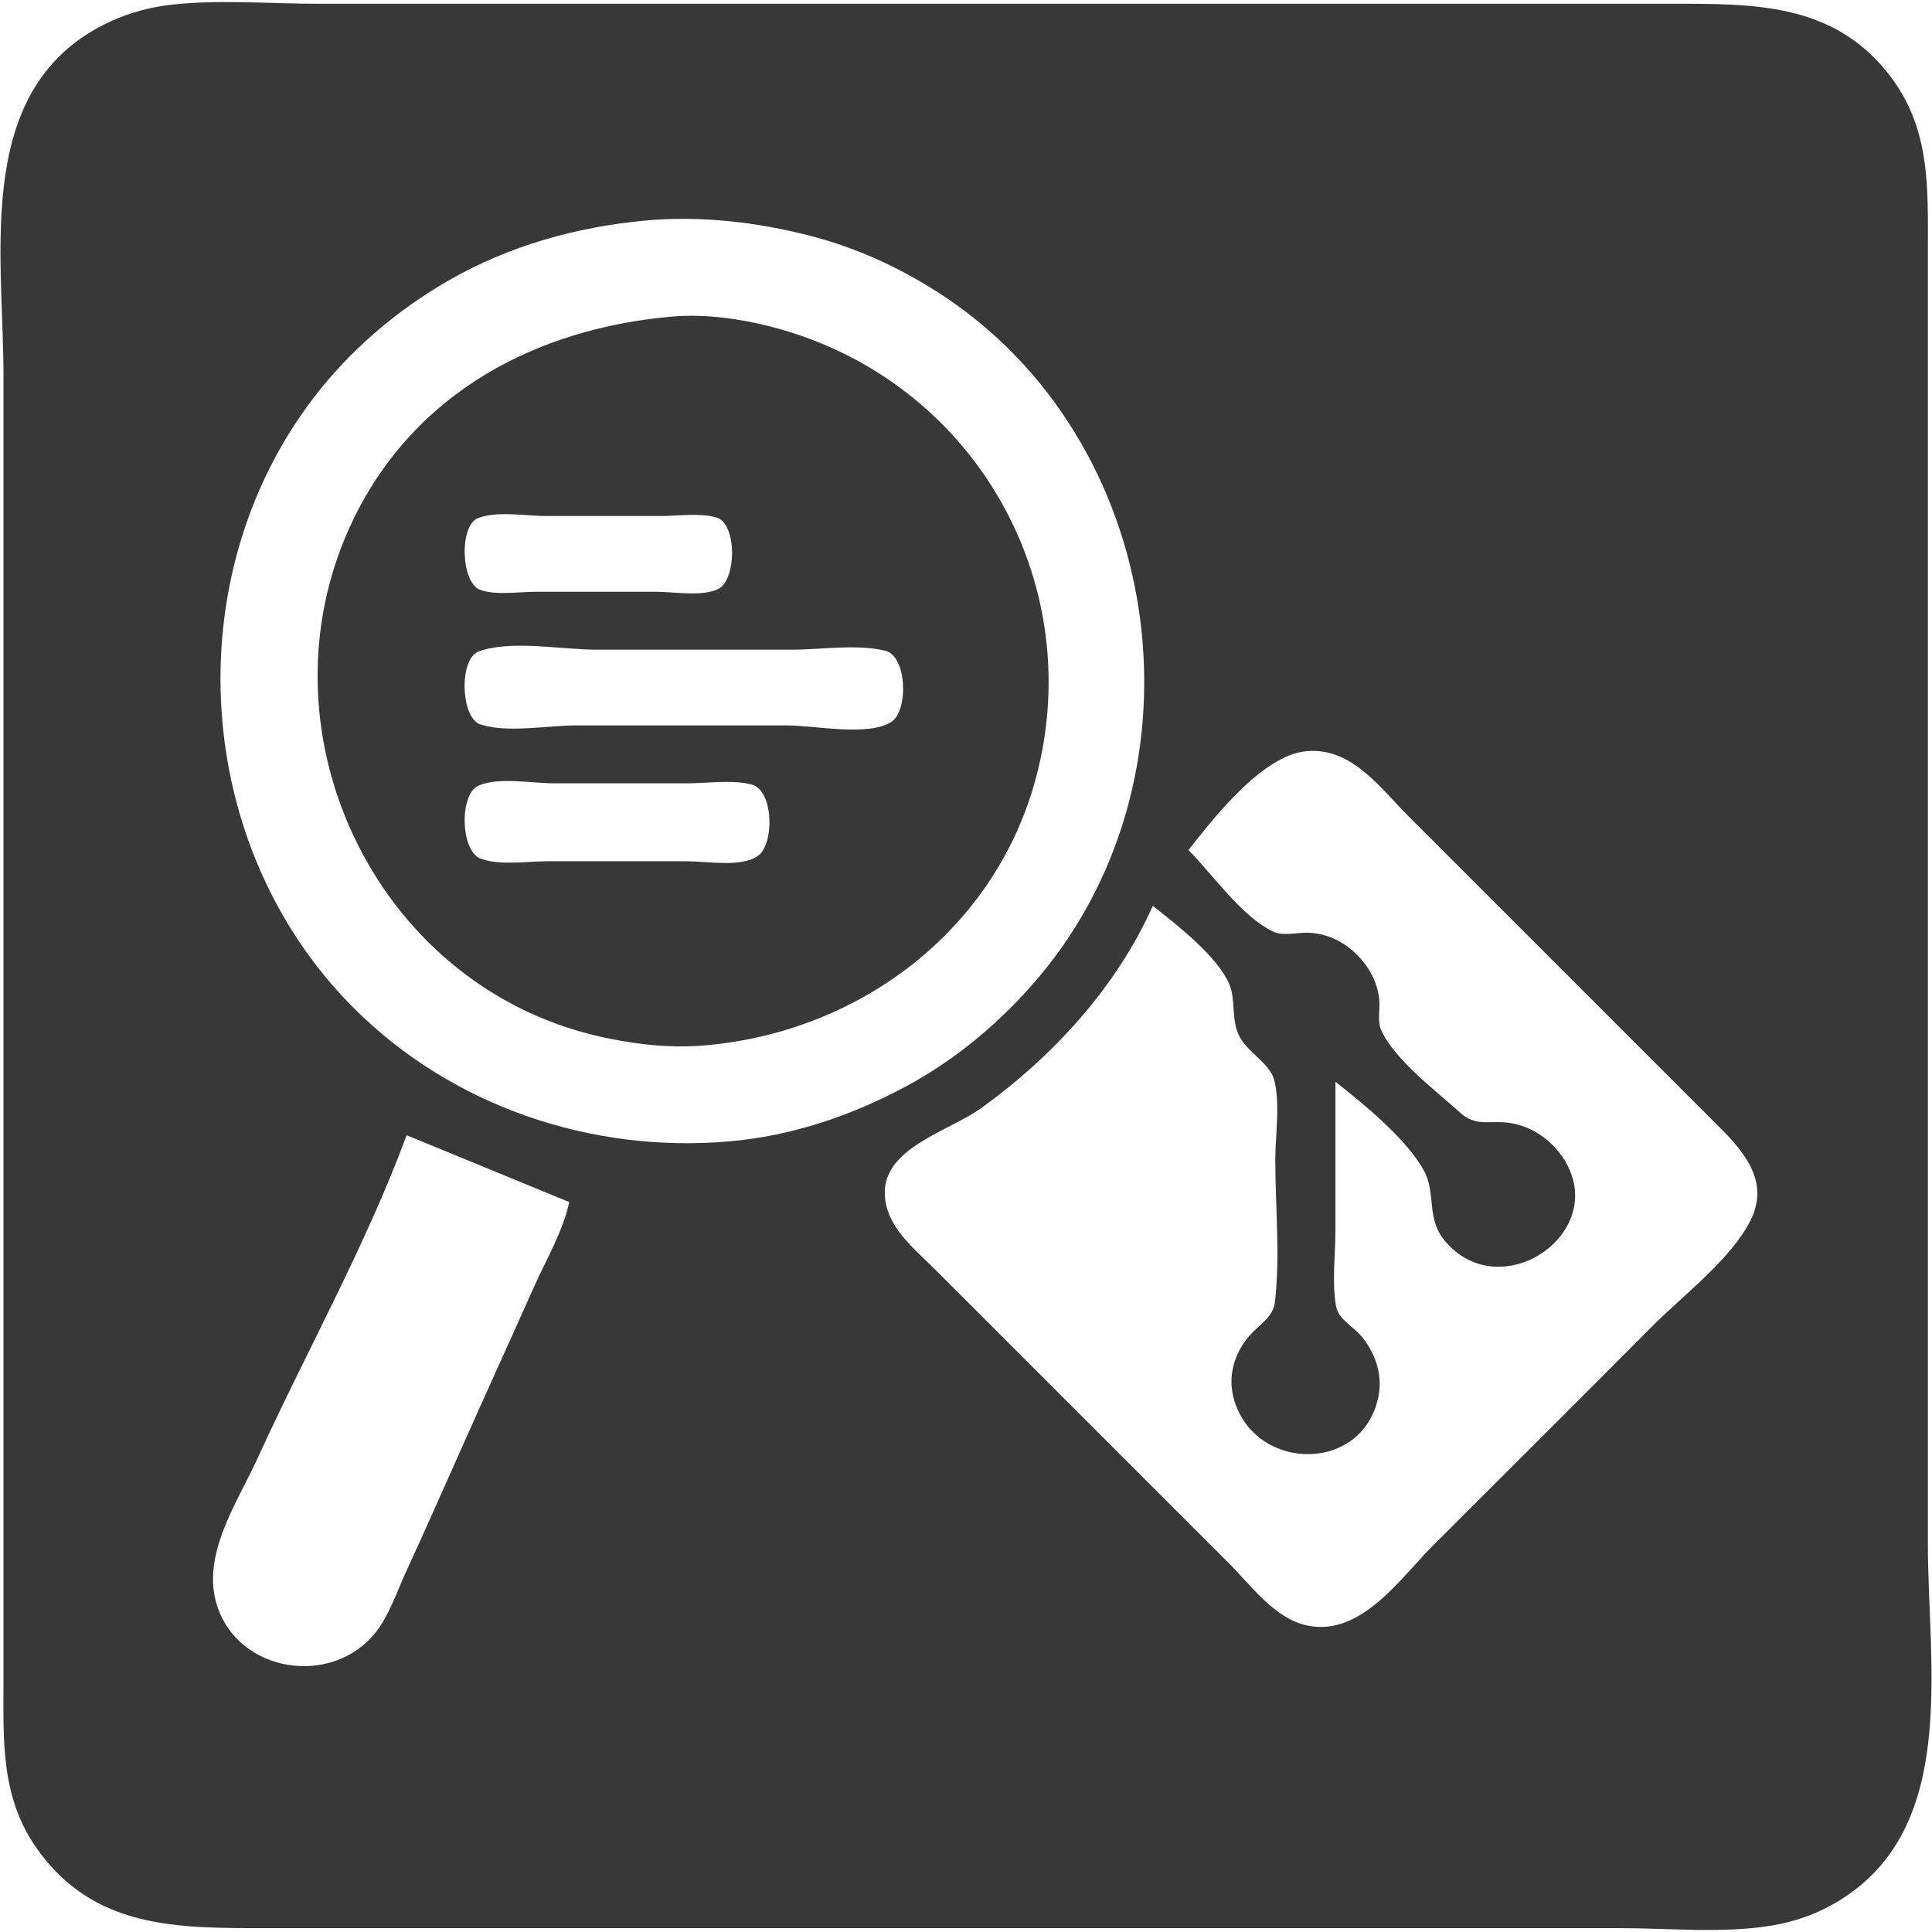
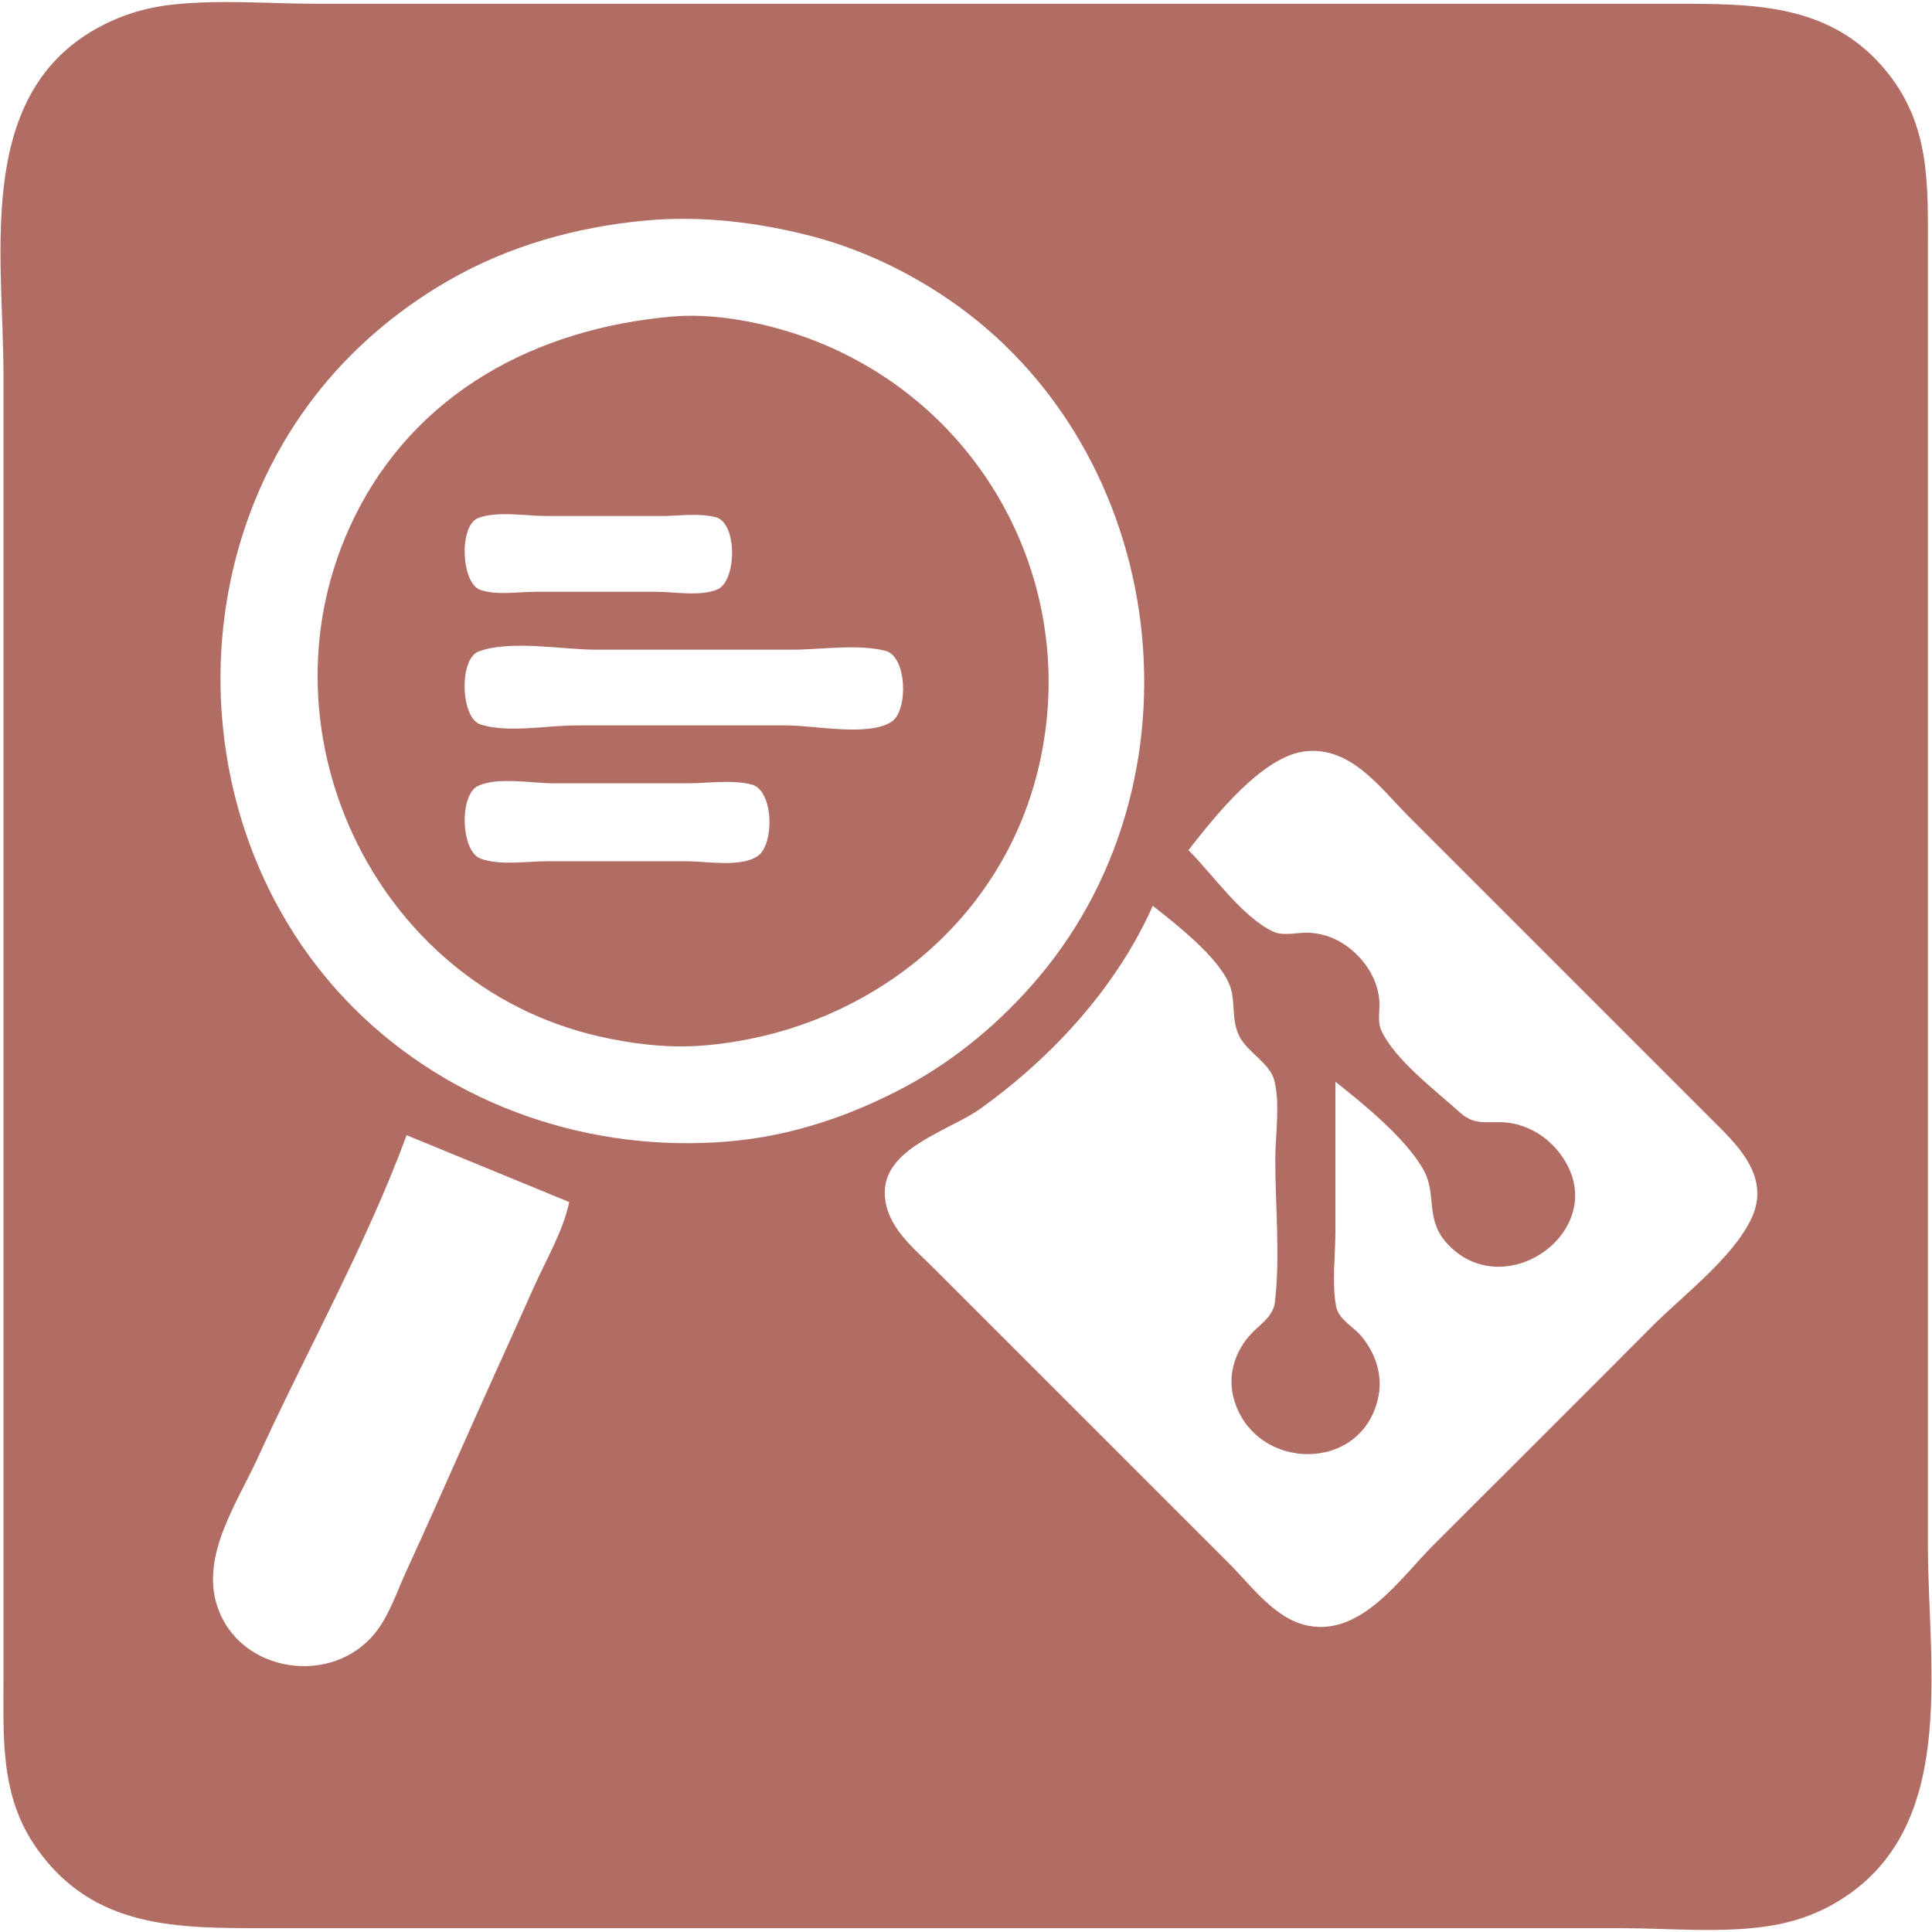
<svg xmlns="http://www.w3.org/2000/svg" width="650" height="650" viewBox="0 0 171.979 171.979" version="1.1" id="svg1" xml:space="preserve">
  <defs id="defs1" />
  <g id="layer1" transform="translate(-16.36211,-11.93196)">
-     <path style="fill:#383838;stroke:none;stroke-width:1.004" d="m 31.543,12.361 c -1.847,0.214 -3.663,0.703 -5.353,1.482 -12.291,5.666 -9.517,20.505 -9.517,31.534 v 93.78 22.206 c 0,5.351 -0.3,10.464 2.934,15.068 5.076,7.226 12.543,7.138 20.461,7.138 h 18.439 77.324 24.783 c 4.4,0 9.134,0.489 13.482,-0.235 1.787,-0.298 3.559,-0.876 5.155,-1.738 11.634,-6.283 8.724,-21.103 8.724,-32.129 V 55.29 34.274 c 0,-5.791 0.245,-11.069 -3.581,-15.861 -4.978,-6.235 -11.976,-6.146 -19.22,-6.146 H 145.15 69.412 44.629 c -4.296,0 -8.817,-0.4 -13.086,0.094 m 42.231,19.208 c 4.909,-0.459 9.918,0.125 14.672,1.344 4.022,1.031 7.803,2.745 11.301,4.972 20.446,13.015 24.569,42.664 9.087,61.025 -3.301,3.915 -7.337,7.326 -11.863,9.749 -4.873,2.609 -10.134,4.387 -15.663,4.871 -12.274,1.075 -24.684,-3.095 -33.47,-11.881 C 33.517,87.328 31.996,63.418 44.266,47.359 c 3.257,-4.262 7.417,-7.812 12.061,-10.477 5.353,-3.073 11.324,-4.741 17.447,-5.314 m 2.379,8.546 c -11.998,1.063 -22.798,6.701 -28.289,17.952 -8.998,18.436 1.61,41.462 21.747,46.103 3.006,0.693 6.235,1.083 9.319,0.834 C 93.086,103.861 105.463,94.39 108.809,80.272 112.777,63.529 103.245,46.761 86.859,41.549 83.546,40.495 79.636,39.805 76.153,40.114 M 58.947,58.033 c 1.708,-0.634 4.295,-0.165 6.103,-0.165 h 10.112 c 1.542,0 3.435,-0.293 4.931,0.111 1.918,0.518 1.845,5.612 0.18,6.394 -1.469,0.689 -3.914,0.236 -5.508,0.236 H 64.059 c -1.506,0 -3.501,0.337 -4.938,-0.165 -1.729,-0.605 -1.926,-5.76 -0.174,-6.411 m 0.012,11.896 c 2.798,-1.056 7.464,-0.165 10.452,-0.165 h 17.447 c 2.578,0 5.809,-0.525 8.313,0.096 1.941,0.481 2.066,5.345 0.539,6.327 -2.068,1.33 -6.85,0.318 -9.249,0.319 H 67.627 c -2.538,0 -6.092,0.695 -8.5,-0.087 -1.768,-0.574 -1.921,-5.827 -0.168,-6.489 M 118.978,92.564 c 2.093,1.648 5.727,4.47 6.795,6.939 0.648,1.498 0.117,3.203 0.956,4.758 0.74,1.371 2.677,2.345 3.058,3.814 0.552,2.125 0.096,4.9 0.096,7.092 0,4.142 0.447,8.566 -0.034,12.679 -0.158,1.348 -1.447,2.04 -2.271,2.99 -1.385,1.598 -1.967,3.696 -1.35,5.744 1.934,6.419 11.521,6.5 12.848,-0.397 0.371,-1.927 -0.311,-3.872 -1.562,-5.343 -0.713,-0.838 -2.007,-1.47 -2.218,-2.623 -0.387,-2.112 -0.059,-4.56 -0.059,-6.706 v -13.284 c 2.511,1.977 6.36,5.108 7.887,7.931 1.117,2.063 0.13,4.254 1.93,6.326 5.066,5.834 14.783,-1.004 10.427,-7.511 -1.098,-1.641 -2.812,-2.807 -4.779,-3.089 -1.706,-0.244 -2.944,0.38 -4.362,-0.906 -2.127,-1.929 -5.809,-4.69 -7.014,-7.312 -0.394,-0.857 -0.092,-1.867 -0.188,-2.776 -0.171,-1.604 -0.969,-3.018 -2.135,-4.115 -1.155,-1.087 -2.556,-1.744 -4.145,-1.816 -0.998,-0.045 -2.244,0.337 -3.172,-0.104 -2.785,-1.321 -5.361,-5.077 -7.534,-7.25 2.29,-2.909 6.597,-8.447 10.508,-8.807 4.024,-0.37 6.58,3.292 9.12,5.833 l 18.241,18.241 9.517,9.517 c 2.257,2.259 4.291,4.842 2.671,8.129 -1.718,3.486 -6.081,6.761 -8.819,9.517 -6.454,6.498 -12.952,12.954 -19.429,19.43 -2.924,2.924 -6.358,8.071 -11.103,7.19 -2.977,-0.552 -5.112,-3.578 -7.138,-5.604 L 111.246,136.579 99.548,124.882 c -1.858,-1.858 -4.26,-3.711 -4.422,-6.543 -0.242,-4.221 5.706,-5.696 8.586,-7.771 6.358,-4.58 12.059,-10.78 15.267,-18.004 M 58.938,81.876 c 1.747,-0.797 4.807,-0.217 6.707,-0.217 h 11.896 c 1.792,0 3.995,-0.344 5.736,0.111 1.968,0.514 2.039,5.32 0.538,6.361 -1.497,1.037 -4.534,0.468 -6.273,0.468 H 65.05 c -1.806,0 -4.198,0.401 -5.914,-0.24 -1.773,-0.662 -1.912,-5.701 -0.198,-6.483 m 8.094,37.057 c -0.549,2.602 -2.049,5.114 -3.128,7.534 -2.153,4.83 -4.356,9.639 -6.499,14.473 -1.615,3.642 -3.236,7.285 -4.899,10.905 -0.813,1.77 -1.469,3.802 -2.672,5.35 -3.827,4.924 -12.235,3.711 -14.161,-2.376 -1.421,-4.492 1.832,-9.166 3.622,-13.086 4.348,-9.52 9.639,-18.934 13.264,-28.749 z" id="path1" />
+     <path style="fill:#b16d64;stroke:none;stroke-width:1.004;fill-opacity:1" d="m 31.543,12.361 c -1.847,0.214 -3.663,0.703 -5.353,1.482 -12.291,5.666 -9.517,20.505 -9.517,31.534 v 93.78 22.206 c 0,5.351 -0.3,10.464 2.934,15.068 5.076,7.226 12.543,7.138 20.461,7.138 h 18.439 77.324 24.783 c 4.4,0 9.134,0.489 13.482,-0.235 1.787,-0.298 3.559,-0.876 5.155,-1.738 11.634,-6.283 8.724,-21.103 8.724,-32.129 V 55.29 34.274 c 0,-5.791 0.245,-11.069 -3.581,-15.861 -4.978,-6.235 -11.976,-6.146 -19.22,-6.146 H 145.15 69.412 44.629 c -4.296,0 -8.817,-0.4 -13.086,0.094 m 42.231,19.208 c 4.909,-0.459 9.918,0.125 14.672,1.344 4.022,1.031 7.803,2.745 11.301,4.972 20.446,13.015 24.569,42.664 9.087,61.025 -3.301,3.915 -7.337,7.326 -11.863,9.749 -4.873,2.609 -10.134,4.387 -15.663,4.871 -12.274,1.075 -24.684,-3.095 -33.47,-11.881 C 33.517,87.328 31.996,63.418 44.266,47.359 c 3.257,-4.262 7.417,-7.812 12.061,-10.477 5.353,-3.073 11.324,-4.741 17.447,-5.314 m 2.379,8.546 c -11.998,1.063 -22.798,6.701 -28.289,17.952 -8.998,18.436 1.61,41.462 21.747,46.103 3.006,0.693 6.235,1.083 9.319,0.834 C 93.086,103.861 105.463,94.39 108.809,80.272 112.777,63.529 103.245,46.761 86.859,41.549 83.546,40.495 79.636,39.805 76.153,40.114 M 58.947,58.033 c 1.708,-0.634 4.295,-0.165 6.103,-0.165 h 10.112 c 1.542,0 3.435,-0.293 4.931,0.111 1.918,0.518 1.845,5.612 0.18,6.394 -1.469,0.689 -3.914,0.236 -5.508,0.236 H 64.059 c -1.506,0 -3.501,0.337 -4.938,-0.165 -1.729,-0.605 -1.926,-5.76 -0.174,-6.411 m 0.012,11.896 c 2.798,-1.056 7.464,-0.165 10.452,-0.165 h 17.447 c 2.578,0 5.809,-0.525 8.313,0.096 1.941,0.481 2.066,5.345 0.539,6.327 -2.068,1.33 -6.85,0.318 -9.249,0.319 H 67.627 c -2.538,0 -6.092,0.695 -8.5,-0.087 -1.768,-0.574 -1.921,-5.827 -0.168,-6.489 M 118.978,92.564 c 2.093,1.648 5.727,4.47 6.795,6.939 0.648,1.498 0.117,3.203 0.956,4.758 0.74,1.371 2.677,2.345 3.058,3.814 0.552,2.125 0.096,4.9 0.096,7.092 0,4.142 0.447,8.566 -0.034,12.679 -0.158,1.348 -1.447,2.04 -2.271,2.99 -1.385,1.598 -1.967,3.696 -1.35,5.744 1.934,6.419 11.521,6.5 12.848,-0.397 0.371,-1.927 -0.311,-3.872 -1.562,-5.343 -0.713,-0.838 -2.007,-1.47 -2.218,-2.623 -0.387,-2.112 -0.059,-4.56 -0.059,-6.706 v -13.284 c 2.511,1.977 6.36,5.108 7.887,7.931 1.117,2.063 0.13,4.254 1.93,6.326 5.066,5.834 14.783,-1.004 10.427,-7.511 -1.098,-1.641 -2.812,-2.807 -4.779,-3.089 -1.706,-0.244 -2.944,0.38 -4.362,-0.906 -2.127,-1.929 -5.809,-4.69 -7.014,-7.312 -0.394,-0.857 -0.092,-1.867 -0.188,-2.776 -0.171,-1.604 -0.969,-3.018 -2.135,-4.115 -1.155,-1.087 -2.556,-1.744 -4.145,-1.816 -0.998,-0.045 -2.244,0.337 -3.172,-0.104 -2.785,-1.321 -5.361,-5.077 -7.534,-7.25 2.29,-2.909 6.597,-8.447 10.508,-8.807 4.024,-0.37 6.58,3.292 9.12,5.833 l 18.241,18.241 9.517,9.517 c 2.257,2.259 4.291,4.842 2.671,8.129 -1.718,3.486 -6.081,6.761 -8.819,9.517 -6.454,6.498 -12.952,12.954 -19.429,19.43 -2.924,2.924 -6.358,8.071 -11.103,7.19 -2.977,-0.552 -5.112,-3.578 -7.138,-5.604 L 111.246,136.579 99.548,124.882 c -1.858,-1.858 -4.26,-3.711 -4.422,-6.543 -0.242,-4.221 5.706,-5.696 8.586,-7.771 6.358,-4.58 12.059,-10.78 15.267,-18.004 M 58.938,81.876 c 1.747,-0.797 4.807,-0.217 6.707,-0.217 h 11.896 c 1.792,0 3.995,-0.344 5.736,0.111 1.968,0.514 2.039,5.32 0.538,6.361 -1.497,1.037 -4.534,0.468 -6.273,0.468 H 65.05 c -1.806,0 -4.198,0.401 -5.914,-0.24 -1.773,-0.662 -1.912,-5.701 -0.198,-6.483 m 8.094,37.057 c -0.549,2.602 -2.049,5.114 -3.128,7.534 -2.153,4.83 -4.356,9.639 -6.499,14.473 -1.615,3.642 -3.236,7.285 -4.899,10.905 -0.813,1.77 -1.469,3.802 -2.672,5.35 -3.827,4.924 -12.235,3.711 -14.161,-2.376 -1.421,-4.492 1.832,-9.166 3.622,-13.086 4.348,-9.52 9.639,-18.934 13.264,-28.749 z" id="path1" />
  </g>
</svg>
